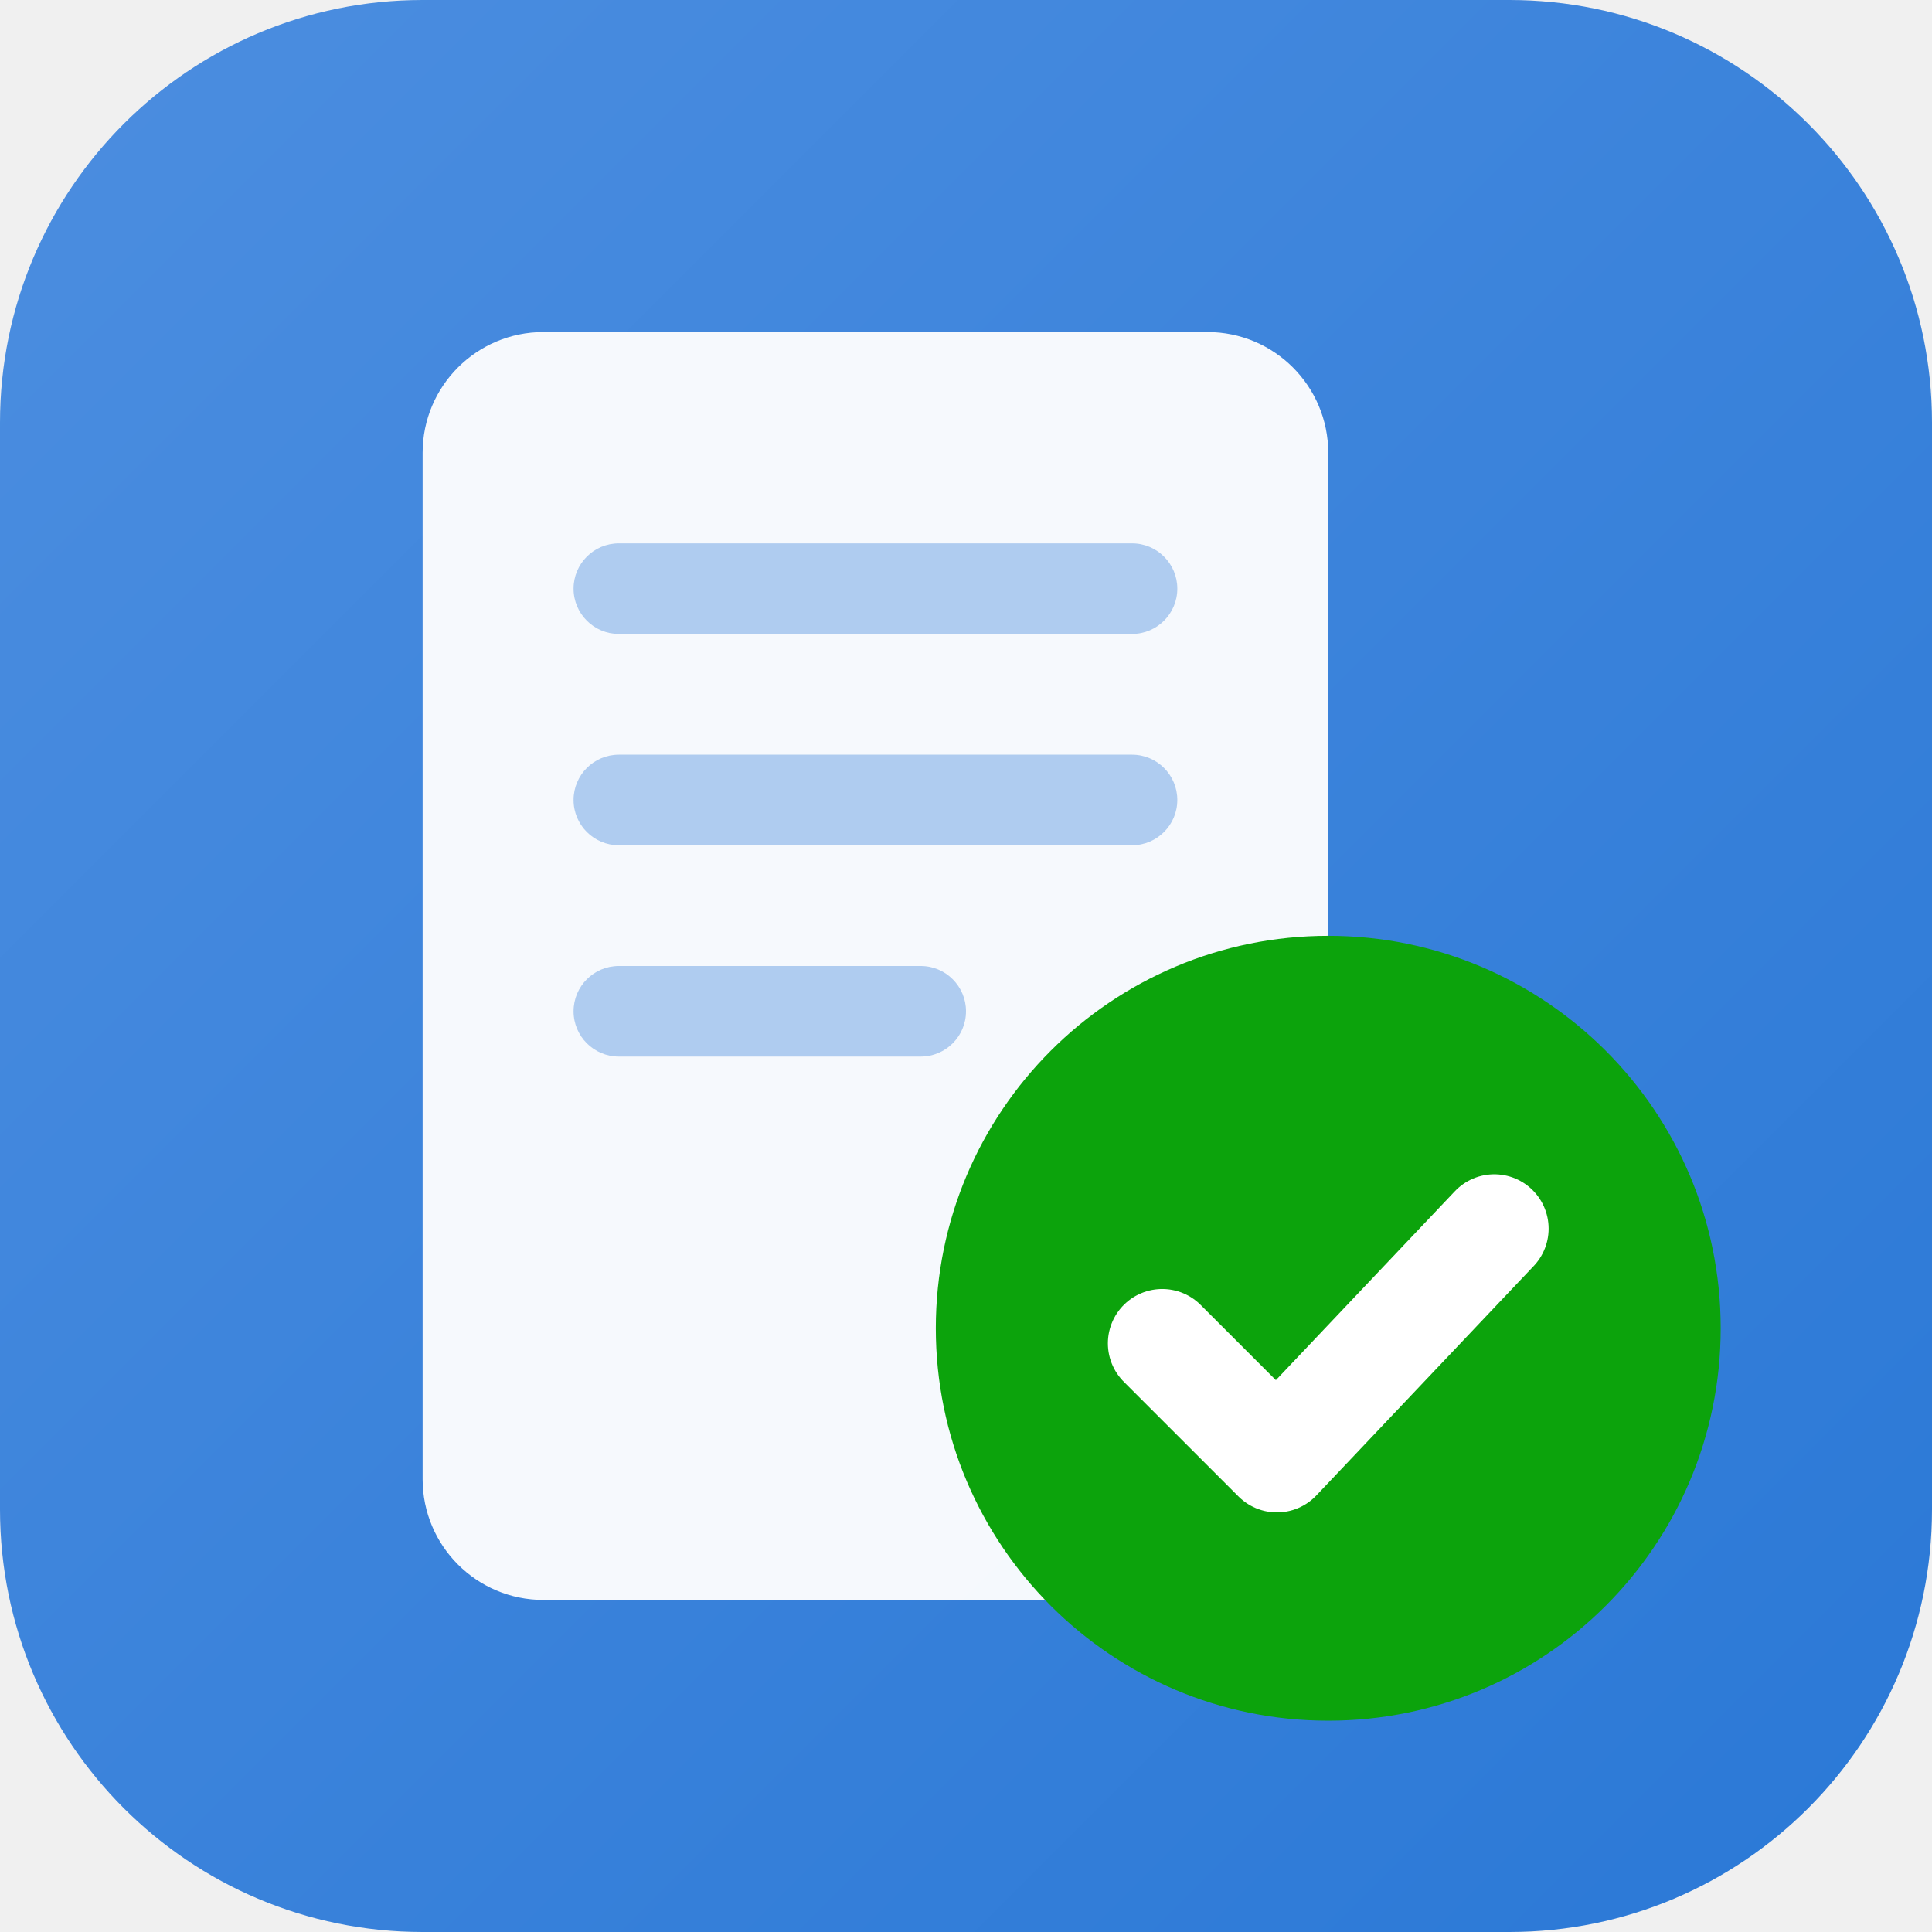
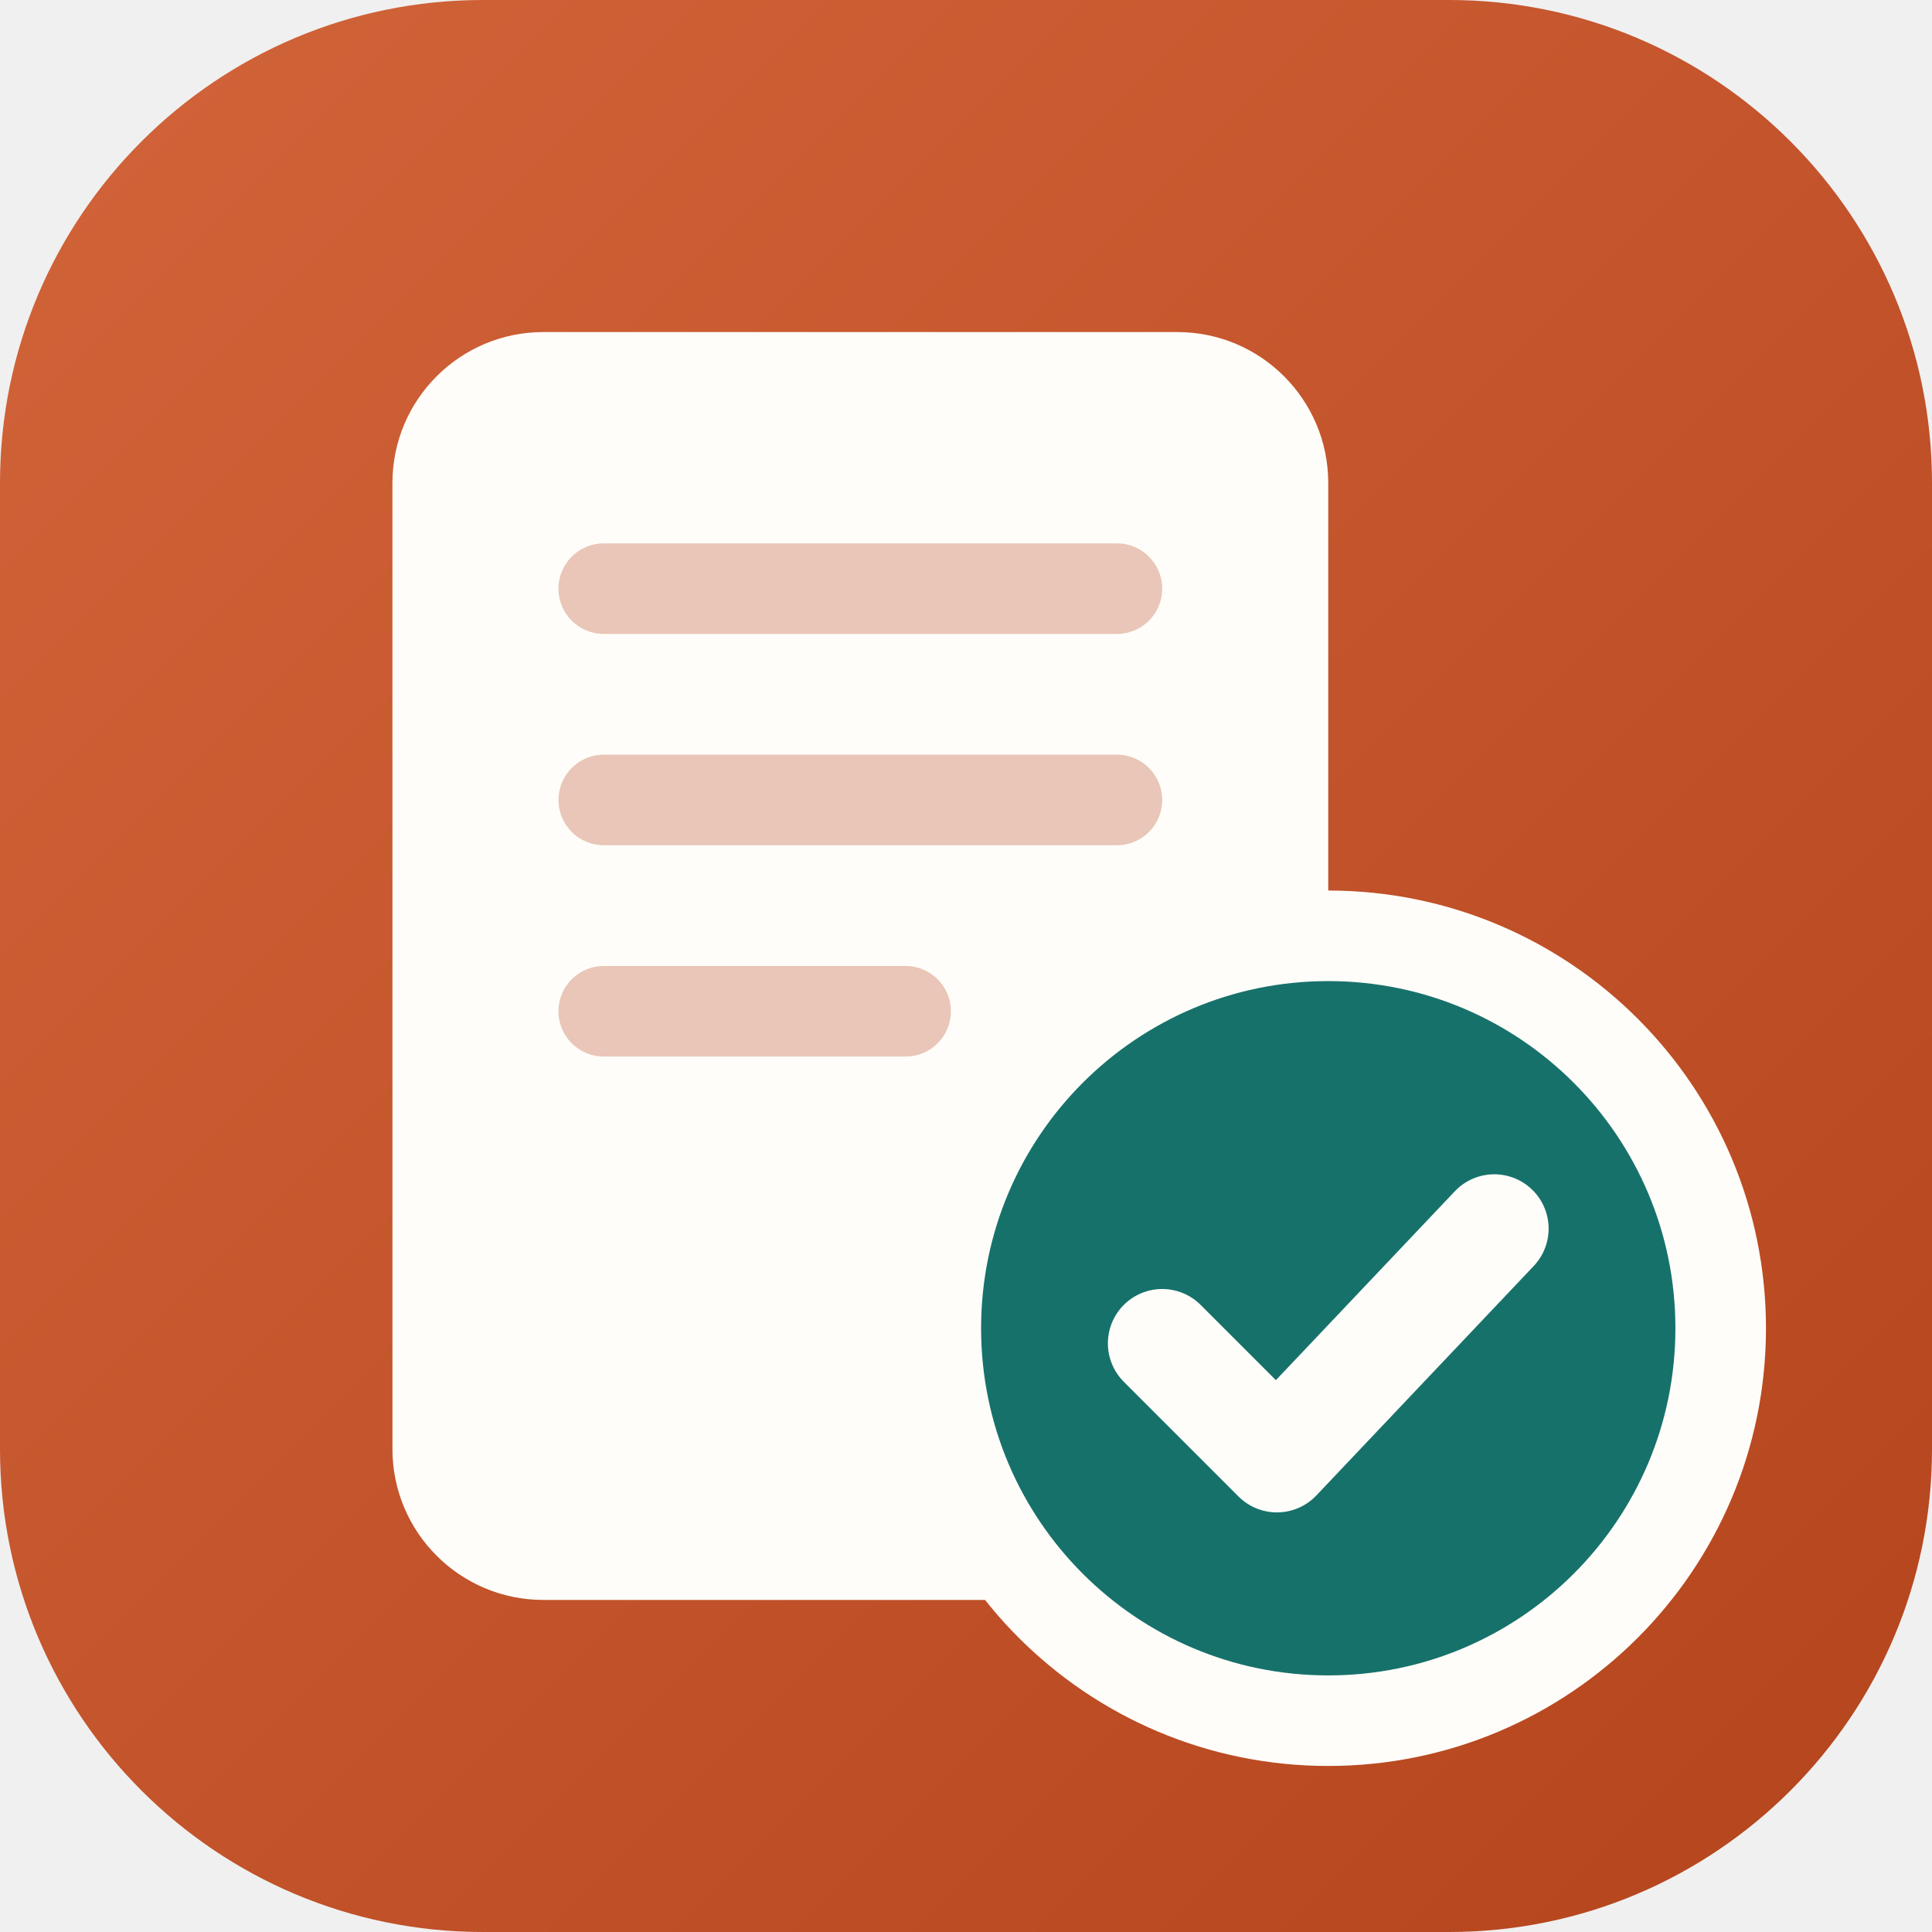
- <svg xmlns="http://www.w3.org/2000/svg" viewBox="0 0 64 64" role="img" aria-label="telc A2·B1 Trainer">
+ <svg xmlns="http://www.w3.org/2000/svg" viewBox="0 0 64 64" role="img" aria-label="telc Deutsch Trainer">
  <defs>
    <linearGradient id="g" x1="0" y1="0" x2="1" y2="1">
-       <stop offset="0" stop-color="#4c8ee0" />
-       <stop offset="1" stop-color="#2a78d6" />
+       <stop offset="0" stop-color="#d2643a" />
+       <stop offset="1" stop-color="#b4441c" />
    </linearGradient>
  </defs>
-   <rect width="64" height="64" rx="14" fill="url(#g)" />
-   <rect x="14" y="11" width="30" height="42" rx="4" fill="#fff" opacity=".95" />
-   <g fill="#2a78d6" opacity=".35">
-     <rect x="19" y="18" width="20" height="3" rx="1.5" />
-     <rect x="19" y="25" width="20" height="3" rx="1.5" />
-     <rect x="19" y="32" width="13" height="3" rx="1.5" />
+   <rect width="64" height="64" rx="16" fill="url(#g)" />
+   <rect x="13" y="11" width="31" height="42" rx="5" fill="#fffdf9" />
+   <g fill="#b4441c" opacity=".3">
+     <rect x="18.5" y="18" width="20" height="3" rx="1.5" />
+     <rect x="18.5" y="25" width="20" height="3" rx="1.5" />
+     <rect x="18.5" y="32" width="13" height="3" rx="1.5" />
  </g>
-   <circle cx="44" cy="44" r="13" fill="#0ca30c" />
-   <path d="M38.5 44.5l3.8 3.8 7.2-7.6" fill="none" stroke="#fff" stroke-width="3.6" stroke-linecap="round" stroke-linejoin="round" />
+   <circle cx="44" cy="44" r="13" fill="#17716b" stroke="#fffdf9" stroke-width="3" />
+   <path d="M38.5 44.5l3.8 3.8 7.2-7.6" fill="none" stroke="#fffdf9" stroke-width="3.6" stroke-linecap="round" stroke-linejoin="round" />
</svg>
